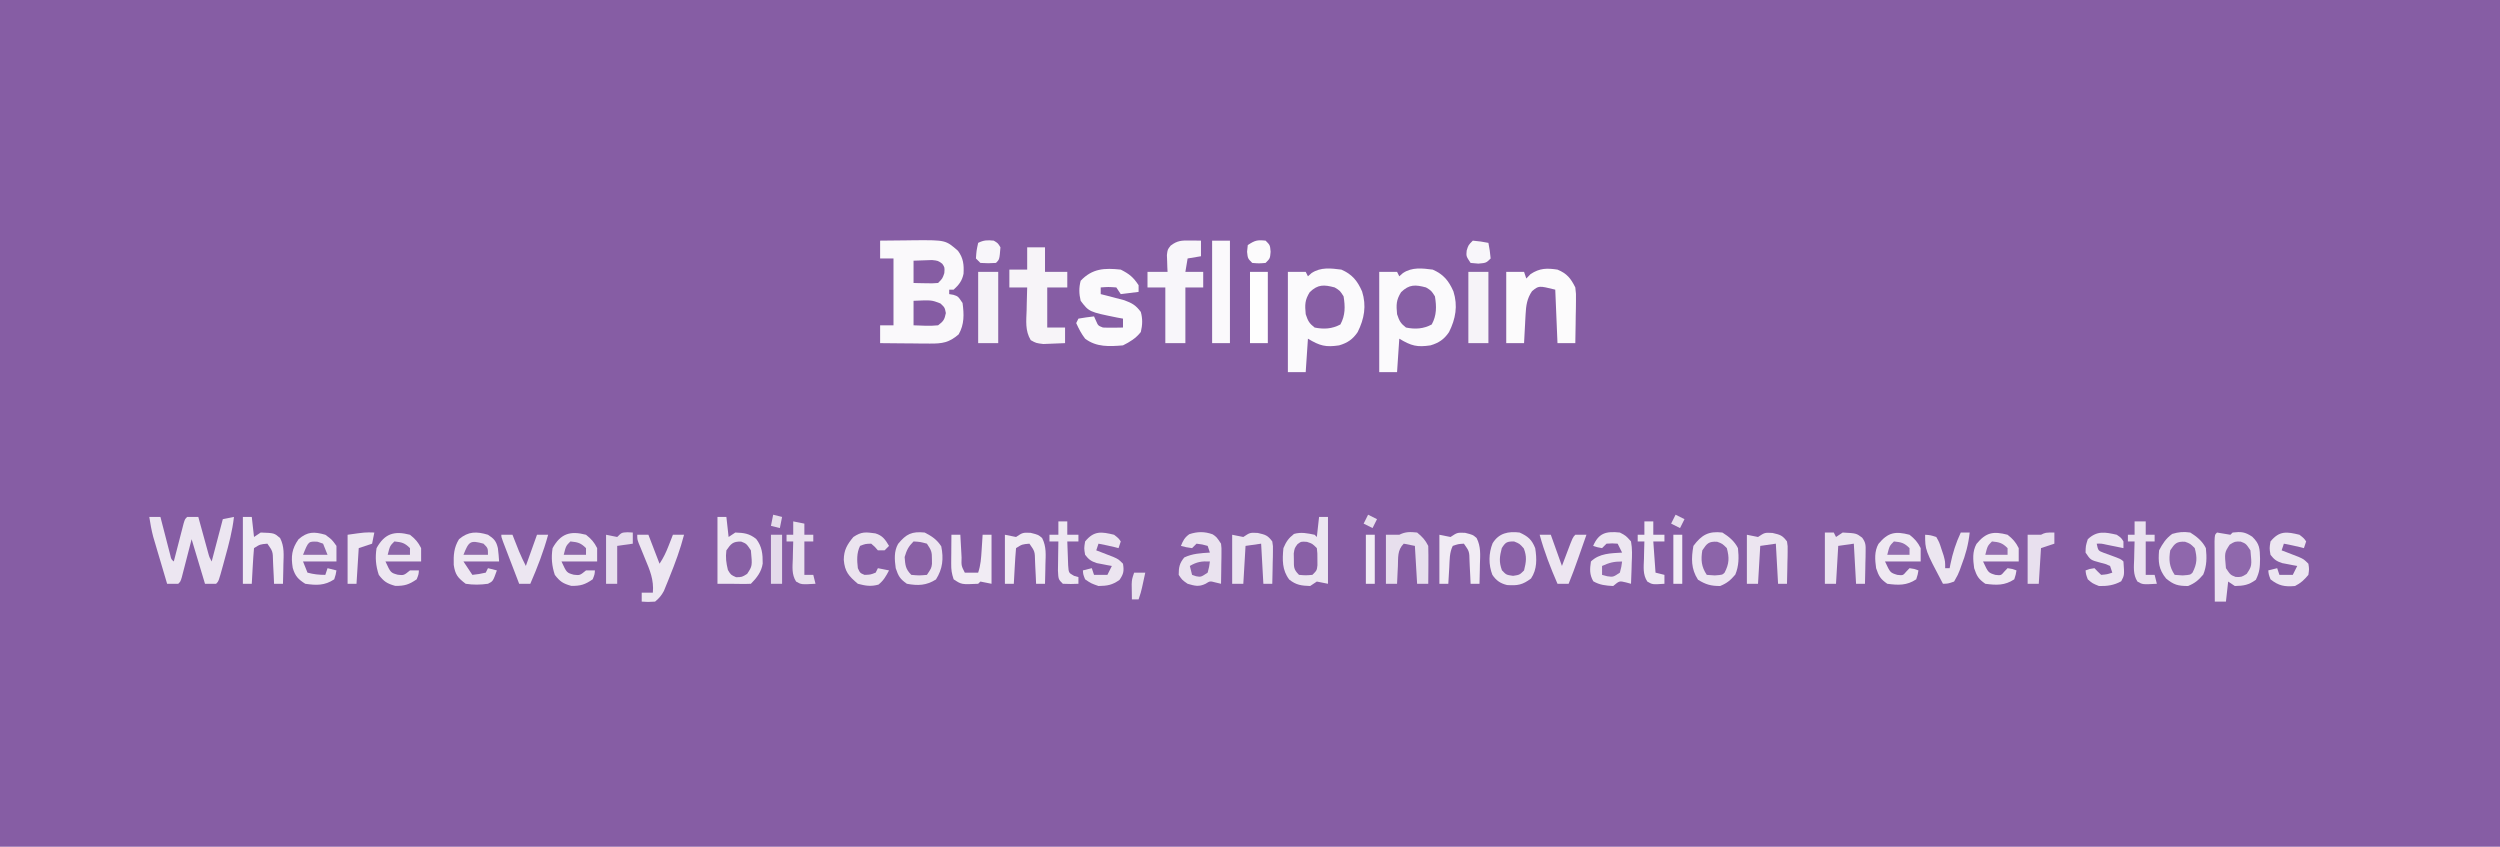
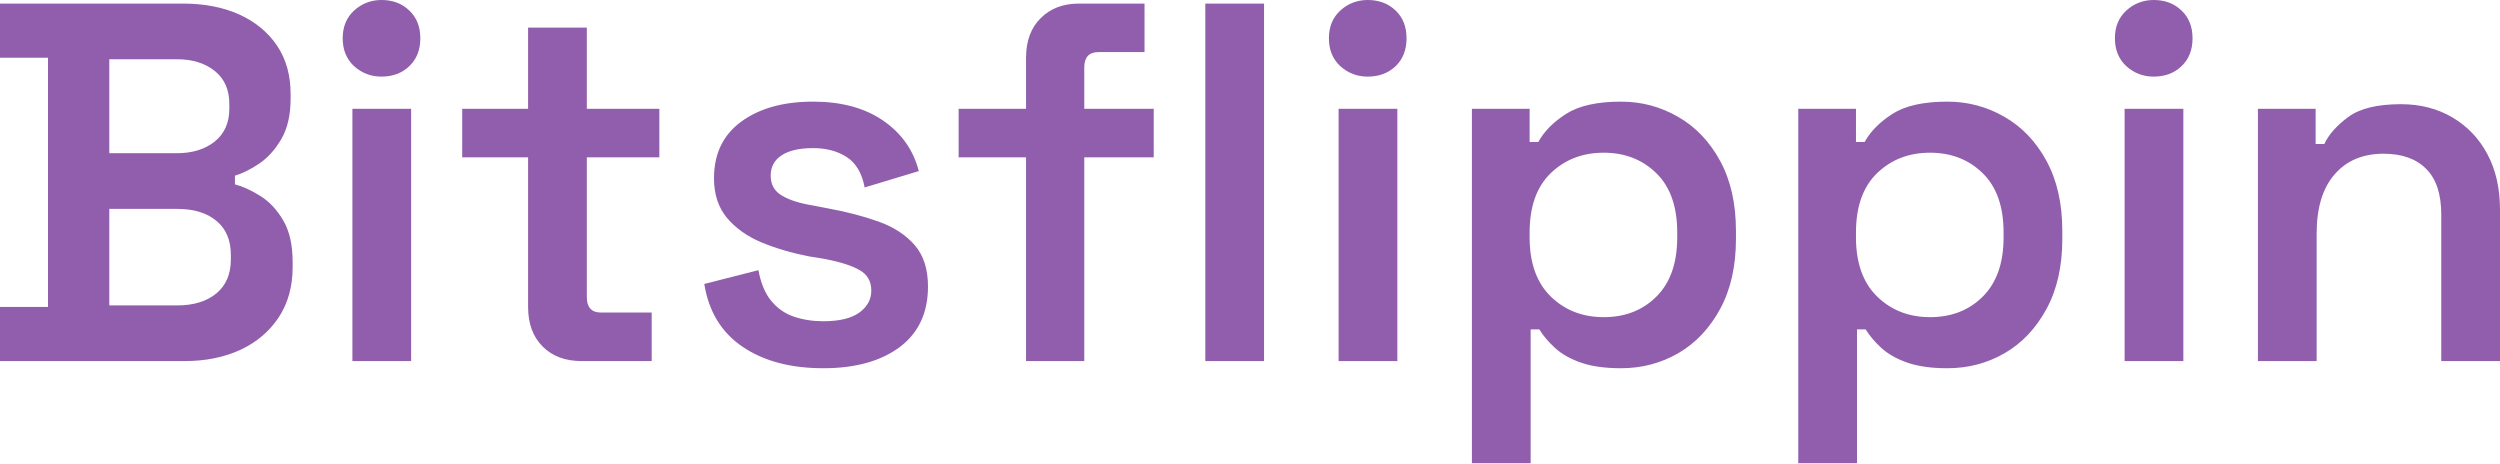
- <svg xmlns="http://www.w3.org/2000/svg" version="1.1" width="1122" height="380">
-   <path d="M0 0 C370.26 0 740.52 0 1122 0 C1122 125.4 1122 250.8 1122 380 C751.74 380 381.48 380 0 380 C0 254.6 0 129.2 0 0 Z " fill="#865DA4" transform="translate(0,0)" />
-   <path d="M0 0 C4.021 -0.058 8.041 -0.094 12.062 -0.125 C13.763 -0.15 13.763 -0.15 15.498 -0.176 C29.413 -0.257 29.413 -0.257 34.938 4.562 C37.376 7.857 37.658 10.848 37.434 14.875 C36.785 18.053 35.364 19.844 33 22 C32.34 22 31.68 22 31 22 C31 22.66 31 23.32 31 24 C31.619 24.103 32.237 24.206 32.875 24.312 C35 25 35 25 37 28 C37.677 33.087 37.825 37.557 35.25 42.062 C30.946 45.769 27.949 46.245 22.266 46.195 C20.97 46.189 19.675 46.182 18.34 46.176 C16.977 46.159 15.613 46.142 14.25 46.125 C12.871 46.115 11.492 46.106 10.113 46.098 C6.742 46.074 3.371 46.041 0 46 C0 43.36 0 40.72 0 38 C1.98 38 3.96 38 6 38 C6 28.1 6 18.2 6 8 C4.02 8 2.04 8 0 8 C0 5.36 0 2.72 0 0 Z " fill="#FAF9FB" transform="translate(395,108)" />
-   <path d="M0 0 C4.882 2.13 7.207 5.037 9.305 9.797 C11.339 16.242 10.309 22.07 7.32 28.047 C5.122 31.299 2.751 32.899 -1 34 C-7.038 34.891 -9.59 34.246 -15 31 C-15.33 35.95 -15.66 40.9 -16 46 C-18.64 46 -21.28 46 -24 46 C-24 31.15 -24 16.3 -24 1 C-21.36 1 -18.72 1 -16 1 C-15.67 1.66 -15.34 2.32 -15 3 C-14.176 2.271 -14.176 2.271 -13.336 1.527 C-9.215 -1.167 -4.748 -0.6 0 0 Z " fill="#FBFAFC" transform="translate(643,121)" />
-   <path d="M0 0 C4.882 2.13 7.207 5.037 9.305 9.797 C11.339 16.242 10.309 22.07 7.32 28.047 C5.122 31.299 2.751 32.899 -1 34 C-7.038 34.891 -9.59 34.246 -15 31 C-15.33 35.95 -15.66 40.9 -16 46 C-18.64 46 -21.28 46 -24 46 C-24 31.15 -24 16.3 -24 1 C-21.36 1 -18.72 1 -16 1 C-15.67 1.66 -15.34 2.32 -15 3 C-14.176 2.271 -14.176 2.271 -13.336 1.527 C-9.215 -1.167 -4.748 -0.6 0 0 Z " fill="#FBFAFC" transform="translate(602,121)" />
-   <path d="M0 0 C3.911 1.99 5.577 3.365 8 7 C8 7.99 8 8.98 8 10 C5.36 10.33 2.72 10.66 0 11 C-0.66 10.01 -1.32 9.02 -2 8 C-5.584 7.75 -5.584 7.75 -9 8 C-9 8.99 -9 9.98 -9 11 C-8.036 11.242 -7.072 11.485 -6.078 11.734 C-4.815 12.07 -3.552 12.405 -2.25 12.75 C-0.997 13.075 0.256 13.4 1.547 13.734 C5.101 15.037 6.761 15.984 9 19 C9.854 22.1 9.756 24.879 9 28 C6.847 30.79 4.146 32.427 1 34 C-5.13 34.521 -10.909 34.849 -16 31 C-17.741 28.707 -18.79 26.662 -20 24 C-19.67 23.34 -19.34 22.68 -19 22 C-16.678 21.593 -14.343 21.256 -12 21 C-11.711 21.639 -11.422 22.279 -11.125 22.938 C-10.172 25.152 -10.172 25.152 -8 26 C-6.46 26.07 -4.917 26.085 -3.375 26.062 C-2.558 26.053 -1.74 26.044 -0.898 26.035 C-0.272 26.024 0.355 26.012 1 26 C1 24.68 1 23.36 1 22 C-0.303 21.762 -0.303 21.762 -1.633 21.52 C-14.217 18.972 -14.217 18.972 -18 14 C-18.761 10.827 -18.811 8.166 -18 5 C-12.722 -0.555 -7.333 -0.765 0 0 Z " fill="#FBFAFC" transform="translate(503,121)" />
-   <path d="M0 0 C4.272 1.765 5.952 3.922 8 8 C8.341 10.863 8.341 10.863 8.293 13.957 C8.283 15.069 8.274 16.181 8.264 17.326 C8.239 18.477 8.213 19.627 8.188 20.812 C8.167 22.567 8.167 22.567 8.146 24.357 C8.111 27.239 8.062 30.119 8 33 C5.36 33 2.72 33 0 33 C-0.495 21.12 -0.495 21.12 -1 9 C-8.386 7.174 -8.386 7.174 -11.438 9.688 C-13.7 13.037 -14.105 16.128 -14.316 20.109 C-14.358 20.863 -14.4 21.618 -14.443 22.395 C-14.502 23.56 -14.502 23.56 -14.562 24.75 C-14.606 25.543 -14.649 26.336 -14.693 27.152 C-14.799 29.101 -14.9 31.051 -15 33 C-17.64 33 -20.28 33 -23 33 C-23 22.44 -23 11.88 -23 1 C-20.36 1 -17.72 1 -15 1 C-14.67 1.99 -14.34 2.98 -14 4 C-13.361 3.34 -12.721 2.68 -12.062 2 C-7.952 -0.685 -4.784 -0.713 0 0 Z " fill="#FCFBFC" transform="translate(699,121)" />
-   <path d="M0 0 C0.91 0.009 1.82 0.018 2.758 0.027 C3.806 0.045 3.806 0.045 4.875 0.062 C4.875 2.373 4.875 4.683 4.875 7.062 C2.895 7.393 0.915 7.723 -1.125 8.062 C-1.455 10.043 -1.785 12.023 -2.125 14.062 C0.515 14.062 3.155 14.062 5.875 14.062 C5.875 16.372 5.875 18.683 5.875 21.062 C3.235 21.062 0.595 21.062 -2.125 21.062 C-2.125 29.312 -2.125 37.562 -2.125 46.062 C-5.095 46.062 -8.065 46.062 -11.125 46.062 C-11.125 37.812 -11.125 29.562 -11.125 21.062 C-13.765 21.062 -16.405 21.062 -19.125 21.062 C-19.125 18.753 -19.125 16.442 -19.125 14.062 C-16.155 14.062 -13.185 14.062 -10.125 14.062 C-10.177 13.032 -10.177 13.032 -10.23 11.98 C-10.271 10.629 -10.271 10.629 -10.312 9.25 C-10.347 8.357 -10.382 7.463 -10.418 6.543 C-10.125 4.062 -10.125 4.062 -8.738 2.301 C-5.727 -0.011 -3.737 -0.048 0 0 Z " fill="#F8F6FA" transform="translate(534.125,107.9375)" />
-   <path d="M0 0 C2.64 0 5.28 0 8 0 C8 3.63 8 7.26 8 11 C11.3 11 14.6 11 18 11 C18 13.31 18 15.62 18 18 C15.03 18 12.06 18 9 18 C9 23.94 9 29.88 9 36 C11.64 36 14.28 36 17 36 C17 38.31 17 40.62 17 43 C14.918 43.108 12.834 43.186 10.75 43.25 C9.59 43.296 8.43 43.343 7.234 43.391 C4 43 4 43 1.594 41.656 C-0.965 37.391 -0.418 33.115 -0.25 28.25 C-0.232 27.266 -0.214 26.283 -0.195 25.27 C-0.148 22.845 -0.083 20.423 0 18 C-2.64 18 -5.28 18 -8 18 C-8 15.36 -8 12.72 -8 10 C-5.36 10 -2.72 10 0 10 C0 6.7 0 3.4 0 0 Z " fill="#F7F4F8" transform="translate(461,111)" />
-   <path d="M0 0 C1.65 0 3.3 0 5 0 C5.146 0.57 5.292 1.141 5.443 1.728 C6.104 4.299 6.771 6.868 7.438 9.438 C7.668 10.335 7.898 11.233 8.135 12.158 C8.357 13.012 8.579 13.866 8.809 14.746 C9.013 15.537 9.217 16.328 9.427 17.142 C9.84 18.996 9.84 18.996 11 20 C11.146 19.43 11.292 18.859 11.443 18.272 C12.104 15.701 12.771 13.132 13.438 10.562 C13.668 9.665 13.898 8.767 14.135 7.842 C14.357 6.988 14.579 6.134 14.809 5.254 C15.013 4.463 15.217 3.672 15.427 2.858 C16 1 16 1 17 0 C18.666 -0.041 20.334 -0.043 22 0 C22.219 0.802 22.219 0.802 22.443 1.621 C23.106 4.039 23.772 6.457 24.438 8.875 C24.668 9.717 24.898 10.559 25.135 11.426 C25.357 12.231 25.579 13.037 25.809 13.867 C26.013 14.611 26.217 15.354 26.427 16.121 C26.962 18.064 26.962 18.064 28 20 C29.65 13.73 31.3 7.46 33 1 C34.65 0.67 36.3 0.34 38 0 C37.293 6.307 35.693 12.267 34 18.375 C33.727 19.384 33.453 20.394 33.172 21.434 C31.13 28.87 31.13 28.87 30 30 C28.35 30 26.7 30 25 30 C23.02 23.4 21.04 16.8 19 10 C17.396 16.207 17.396 16.207 15.799 22.416 C15.599 23.185 15.398 23.954 15.191 24.746 C14.987 25.537 14.783 26.328 14.573 27.142 C14 29 14 29 13 30 C11.334 30.041 9.666 30.043 8 30 C6.848 26.127 5.705 22.251 4.562 18.375 C4.237 17.281 3.912 16.186 3.576 15.059 C3.264 13.995 2.951 12.932 2.629 11.836 C2.341 10.862 2.053 9.888 1.756 8.884 C0.983 5.937 0.455 3.012 0 0 Z " fill="#ECE6F1" transform="translate(67,232)" />
-   <path d="M0 0 C2 0.333 4 0.667 6 1 C6.33 0.67 6.66 0.34 7 0 C10.853 -0.438 12.541 -0.306 15.812 1.875 C19.182 5.148 19.205 7.211 19.312 11.812 C19.266 15.655 19.147 17.701 17.438 21.188 C14.248 23.559 11.947 23.928 8 24 C7.01 23.34 6.02 22.68 5 22 C4.67 24.97 4.34 27.94 4 31 C2.35 31 0.7 31 -1 31 C-1.025 26.746 -1.043 22.492 -1.055 18.238 C-1.06 16.789 -1.067 15.341 -1.075 13.893 C-1.088 11.815 -1.093 9.738 -1.098 7.66 C-1.103 6.409 -1.108 5.157 -1.114 3.867 C-1 1 -1 1 0 0 Z " fill="#EBE4F0" transform="translate(995,239)" />
-   <path d="M0 0 C1.32 0 2.64 0 4 0 C4 9.9 4 19.8 4 30 C2.35 29.67 0.7 29.34 -1 29 C-1.99 29.66 -2.98 30.32 -4 31 C-7.938 30.857 -10.251 30.591 -13.375 28.125 C-16.646 23.847 -16.508 19.165 -16 14 C-14.751 11.065 -13.734 9.577 -11.25 7.625 C-7.971 6.714 -5.292 7.317 -2 8 C-1.67 8.33 -1.34 8.66 -1 9 C-0.67 6.03 -0.34 3.06 0 0 Z " fill="#ECE6F1" transform="translate(592,232)" />
-   <path d="M0 0 C1.32 0 2.64 0 4 0 C4.33 2.97 4.66 5.94 5 9 C5.99 8.34 6.98 7.68 8 7 C11.938 7.143 14.251 7.409 17.375 9.875 C20.038 13.357 20.329 16.607 20.297 20.93 C19.767 24.623 17.593 27.407 15 30 C13.522 30.072 12.042 30.084 10.562 30.062 C9.358 30.049 9.358 30.049 8.129 30.035 C7.075 30.018 7.075 30.018 6 30 C5.34 30 4.68 30 4 30 C2.68 30 1.36 30 0 30 C0 20.1 0 10.2 0 0 Z " fill="#EEE9F2" transform="translate(322,232)" />
-   <path d="M0 0 C2.925 1.825 5.434 3.869 7 7 C7.433 11.237 7.449 14.914 5.812 18.875 C3.652 21.408 2.097 22.733 -1 24 C-5.469 24 -7.409 23.488 -10.875 20.625 C-14.213 16.501 -14.441 13.201 -14 8 C-12.356 4.889 -10.97 2.711 -8.125 0.625 C-5.145 -0.252 -3.102 -0.434 0 0 Z " fill="#EBE5F0" transform="translate(983,239)" />
-   <path d="M0 0 C2.929 1.813 5.436 3.873 7 7 C7.433 11.237 7.449 14.914 5.812 18.875 C3.652 21.408 2.097 22.733 -1 24 C-5.135 24 -7.419 23.358 -10.938 21.188 C-14.083 16.327 -13.996 11.626 -13 6 C-9.287 1.017 -6.177 -0.713 0 0 Z " fill="#ECE5F1" transform="translate(773,239)" />
-   <path d="M0 0 C3.279 1.703 5.401 3.088 7.438 6.188 C8.545 11.723 8.099 16.262 5.062 21.062 C0.737 23.799 -3.009 23.927 -8 23 C-11.098 20.809 -11.804 19.589 -13 16 C-13.507 12.194 -13.861 8.552 -11.953 5.113 C-8.228 0.589 -5.786 -0.556 0 0 Z " fill="#ECE5F0" transform="translate(415,239)" />
-   <path d="M0 0 C3.805 1.729 5.45 3.162 7 7 C7.747 11.763 7.898 16.509 5.125 20.625 C1.332 23.508 -0.937 23.892 -5.617 23.57 C-8.622 22.851 -10.489 21.568 -12.23 18.984 C-13.988 14.453 -13.928 9.298 -12.113 4.805 C-9.296 0.237 -5.049 -0.631 0 0 Z " fill="#EDE7F1" transform="translate(682,239)" />
-   <path d="M0 0 C2.64 0 5.28 0 8 0 C8 15.18 8 30.36 8 46 C5.36 46 2.72 46 0 46 C0 30.82 0 15.64 0 0 Z " fill="#FBF9FC" transform="translate(544,108)" />
-   <path d="M0 0 C1.75 1.188 1.75 1.188 3.75 4.188 C3.977 6.18 3.977 6.18 3.945 8.418 C3.939 9.22 3.932 10.023 3.926 10.85 C3.909 11.683 3.892 12.516 3.875 13.375 C3.866 14.22 3.857 15.065 3.848 15.936 C3.824 18.02 3.788 20.104 3.75 22.188 C2.965 22.002 2.18 21.816 1.371 21.625 C-1.215 20.925 -1.215 20.925 -3.188 22.188 C-6.219 23.658 -8.066 23.116 -11.25 22.188 C-13.688 20.5 -13.688 20.5 -15.25 18.188 C-15.25 14.819 -14.91 12.985 -12.75 10.375 C-9.047 8.616 -5.306 8.439 -1.25 8.188 C-1.58 7.197 -1.91 6.207 -2.25 5.188 C-4.647 4.508 -4.647 4.508 -7.25 4.188 C-7.91 4.848 -8.57 5.508 -9.25 6.188 C-11.875 5.812 -11.875 5.812 -14.25 5.188 C-13.303 2.819 -12.597 1.435 -10.5 -0.062 C-6.831 -1.286 -3.644 -1.316 0 0 Z " fill="#EAE3EF" transform="translate(544.25,239.8125)" />
-   <path d="M0 0 C2.707 1.414 2.707 1.414 5 4 C5.617 7.269 5.472 10.438 5.312 13.75 C5.29 14.638 5.267 15.526 5.244 16.441 C5.185 18.629 5.103 20.814 5 23 C4.237 22.794 3.474 22.587 2.688 22.375 C-0.219 21.666 -0.219 21.666 -3 24 C-6.362 23.82 -8.999 23.581 -11.938 21.875 C-13.687 18.788 -13.493 16.453 -13 13 C-9.167 9.291 -4.086 9.321 1 9 C0.34 7.68 -0.32 6.36 -1 5 C-3.416 4.833 -3.416 4.833 -6 5 C-6.66 5.66 -7.32 6.32 -8 7 C-10.125 6.625 -10.125 6.625 -12 6 C-9.465 0.151 -6.158 -0.637 0 0 Z " fill="#EDE7F1" transform="translate(727,239)" />
-   <path d="M0 0 C2.383 1.894 3.65 3.3 5 6 C5 7.98 5 9.96 5 12 C-0.28 12 -5.56 12 -11 12 C-8.681 17.04 -8.681 17.04 -5.5 17.938 C-2.746 18.246 -2.746 18.246 0 16 C1.32 16 2.64 16 4 16 C3.875 17.812 3.875 17.812 3 20 C-0.415 22.358 -2.459 23.009 -6.625 22.938 C-10.306 21.915 -11.704 21.002 -14 18 C-15.356 13.931 -15.666 10.25 -15 6 C-11.363 -0.554 -7.066 -1.847 0 0 Z " fill="#EDE7F1" transform="translate(263,240)" />
-   <path d="M0 0 C2.383 1.894 3.65 3.3 5 6 C5 7.98 5 9.96 5 12 C-0.28 12 -5.56 12 -11 12 C-8.681 17.04 -8.681 17.04 -5.5 17.938 C-2.746 18.246 -2.746 18.246 0 16 C1.32 16 2.64 16 4 16 C3.875 17.812 3.875 17.812 3 20 C-0.415 22.358 -2.459 23.009 -6.625 22.938 C-10.306 21.915 -11.704 21.002 -14 18 C-15.356 13.931 -15.666 10.25 -15 6 C-11.363 -0.554 -7.066 -1.847 0 0 Z " fill="#EDE7F1" transform="translate(184,240)" />
-   <path d="M0 0 C2.383 1.894 3.65 3.3 5 6 C5 7.98 5 9.96 5 12 C-0.28 12 -5.56 12 -11 12 C-8.671 17.024 -8.671 17.024 -5.5 18 C-2.94 18.289 -2.94 18.289 -1.438 16.5 C-0.963 16.005 -0.489 15.51 0 15 C2.188 15.312 2.188 15.312 4 16 C3.688 17.875 3.688 17.875 3 20 C-1.226 22.817 -5.036 22.675 -10 22 C-13.098 19.809 -13.804 18.589 -15 15 C-15.507 11.194 -15.861 7.552 -13.953 4.113 C-9.678 -1.079 -6.395 -1.672 0 0 Z " fill="#EFE9F2" transform="translate(901,240)" />
-   <path d="M0 0 C2.383 1.894 3.65 3.3 5 6 C5 7.98 5 9.96 5 12 C-0.28 12 -5.56 12 -11 12 C-8.671 17.024 -8.671 17.024 -5.5 18 C-2.94 18.289 -2.94 18.289 -1.438 16.5 C-0.963 16.005 -0.489 15.51 0 15 C2.188 15.312 2.188 15.312 4 16 C3.688 17.875 3.688 17.875 3 20 C-1.226 22.817 -5.036 22.675 -10 22 C-13.098 19.809 -13.804 18.589 -15 15 C-15.507 11.194 -15.861 7.552 -13.953 4.113 C-9.678 -1.079 -6.395 -1.672 0 0 Z " fill="#EFE9F2" transform="translate(857,240)" />
-   <path d="M0 0 C2.701 1.732 3.754 2.899 4.457 6.043 C4.719 8.02 4.867 10.011 5 12 C-0.28 12 -5.56 12 -11 12 C-9.02 14.97 -9.02 14.97 -7 18 C-4.029 17.658 -4.029 17.658 -1 17 C-0.67 16.34 -0.34 15.68 0 15 C1.32 15.33 2.64 15.66 4 16 C2.25 20.875 2.25 20.875 0 22 C-3.408 22.477 -6.597 22.54 -10 22 C-13.571 19.286 -14.722 17.904 -15.363 13.516 C-15.487 9.128 -15.329 5.81 -13 2 C-8.808 -1.575 -5.071 -1.528 0 0 Z " fill="#EEE8F2" transform="translate(219,240)" />
-   <path d="M0 0 C2.938 2.125 2.938 2.125 5 5 C5 7.31 5 9.62 5 12 C0.05 12 -4.9 12 -10 12 C-9.34 13.65 -8.68 15.3 -8 17 C-5.228 17.751 -2.858 18 0 18 C0.33 17.01 0.66 16.02 1 15 C2.32 15.33 3.64 15.66 5 16 C4.688 17.875 4.688 17.875 4 20 C-0.255 22.836 -4.008 22.748 -9 22 C-12.208 19.97 -13.552 18.534 -14.621 14.875 C-15.454 9.791 -15.079 6.311 -12 2 C-7.971 -1.469 -5.033 -1.438 0 0 Z " fill="#EEE8F2" transform="translate(146,240)" />
-   <path d="M0 0 C2.97 0 5.94 0 9 0 C9 10.56 9 21.12 9 32 C6.03 32 3.06 32 0 32 C0 21.44 0 10.88 0 0 Z " fill="#F6F3F8" transform="translate(659,122)" />
-   <path d="M0 0 C2.97 0 5.94 0 9 0 C9 10.56 9 21.12 9 32 C6.03 32 3.06 32 0 32 C0 21.44 0 10.88 0 0 Z " fill="#F6F3F8" transform="translate(439,122)" />
-   <path d="M0 0 C2.375 1.438 2.375 1.438 4 4 C4.746 8.574 4.813 12.514 2.562 16.625 C-1.159 18.622 -4.864 18.845 -9 18 C-11.46 16.078 -11.987 15.038 -13 12 C-13.385 7.84 -13.442 5.702 -11.188 2.125 C-7.509 -1.449 -4.769 -1.265 0 0 Z " fill="#875FA5" transform="translate(640,129)" />
-   <path d="M0 0 C2.375 1.438 2.375 1.438 4 4 C4.746 8.574 4.813 12.514 2.562 16.625 C-1.159 18.622 -4.864 18.845 -9 18 C-11.46 16.078 -11.987 15.038 -13 12 C-13.385 7.84 -13.442 5.702 -11.188 2.125 C-7.509 -1.449 -4.769 -1.265 0 0 Z " fill="#875EA4" transform="translate(599,129)" />
-   <path d="M0 0 C2.64 0 5.28 0 8 0 C8 10.56 8 21.12 8 32 C5.36 32 2.72 32 0 32 C0 21.44 0 10.88 0 0 Z " fill="#FEFEFE" transform="translate(561,122)" />
-   <path d="M0 0 C2.303 1.867 3.678 3.356 5 6 C5.072 8.884 5.093 11.742 5.062 14.625 C5.058 15.427 5.053 16.229 5.049 17.055 C5.037 19.036 5.019 21.018 5 23 C3.35 23 1.7 23 0 23 C-0.33 17.39 -0.66 11.78 -1 6 C-2.65 5.67 -4.3 5.34 -6 5 C-8.934 7.934 -8.462 11.183 -8.625 15.125 C-8.664 15.879 -8.702 16.633 -8.742 17.41 C-8.837 19.273 -8.919 21.136 -9 23 C-10.65 23 -12.3 23 -14 23 C-14 15.74 -14 8.48 -14 1 C-12.02 1 -10.04 1 -8 1 C-5.159 -0.42 -3.145 -0.315 0 0 Z " fill="#E7DFED" transform="translate(636,239)" />
-   <path d="M0 0 C1.32 0 2.64 0 4 0 C4.33 2.97 4.66 5.94 5 9 C5.99 8.34 6.98 7.68 8 7 C14.096 7.218 14.096 7.218 16.707 9.477 C18.681 13.33 18.317 16.991 18.188 21.25 C18.167 22.511 18.167 22.511 18.146 23.797 C18.111 25.865 18.057 27.933 18 30 C16.68 30 15.36 30 14 30 C13.927 28.302 13.927 28.302 13.852 26.57 C13.777 25.089 13.701 23.607 13.625 22.125 C13.594 21.379 13.563 20.632 13.531 19.863 C13.444 15.465 13.444 15.465 11 12 C7.693 12.29 7.693 12.29 5 14 C4.763 16.692 4.578 19.365 4.438 22.062 C4.394 22.821 4.351 23.58 4.307 24.361 C4.2 26.241 4.1 28.12 4 30 C2.68 30 1.36 30 0 30 C0 20.1 0 10.2 0 0 Z " fill="#EFEAF3" transform="translate(109,232)" />
-   <path d="M0 0 C1.65 0 3.3 0 5 0 C6.65 4.29 8.3 8.58 10 13 C11.827 10.259 12.937 7.862 14.125 4.812 C14.478 3.911 14.831 3.01 15.195 2.082 C15.461 1.395 15.726 0.708 16 0 C17.65 0 19.3 0 21 0 C19.322 6.506 17.019 12.719 14.5 18.938 C14.203 19.683 13.907 20.429 13.601 21.197 C13.31 21.904 13.019 22.611 12.719 23.34 C12.46 23.973 12.202 24.606 11.936 25.258 C10.854 27.273 9.781 28.564 8 30 C4.812 30.188 4.812 30.188 2 30 C2 28.68 2 27.36 2 26 C3.65 26 5.3 26 7 26 C7.521 20.226 5.678 15.963 3.5 10.75 C2.841 9.142 2.185 7.532 1.531 5.922 C1.238 5.216 0.945 4.511 0.643 3.784 C0 2 0 2 0 0 Z " fill="#EDE7F1" transform="translate(286,240)" />
-   <path d="M0 0 C1.32 0 2.64 0 4 0 C4.33 0.66 4.66 1.32 5 2 C5.99 1.34 6.98 0.68 8 0 C14.101 0.327 14.101 0.327 16.7 2.273 C18.362 4.481 18.348 5.707 18.293 8.449 C18.283 9.297 18.274 10.144 18.264 11.018 C18.239 11.899 18.213 12.78 18.188 13.688 C18.167 15.027 18.167 15.027 18.146 16.393 C18.111 18.596 18.062 20.798 18 23 C16.68 23 15.36 23 14 23 C13.67 17.06 13.34 11.12 13 5 C10.69 5.33 8.38 5.66 6 6 C5.67 11.61 5.34 17.22 5 23 C3.35 23 1.7 23 0 23 C0 15.41 0 7.82 0 0 Z " fill="#EBE4F0" transform="translate(819,239)" />
-   <path d="M0 0 C3.514 0.816 4.422 1.051 6.5 3.812 C6.841 5.897 6.841 5.897 6.793 8.262 C6.783 9.109 6.774 9.957 6.764 10.83 C6.739 11.711 6.713 12.592 6.688 13.5 C6.667 14.839 6.667 14.839 6.646 16.205 C6.611 18.408 6.562 20.61 6.5 22.812 C5.18 22.812 3.86 22.812 2.5 22.812 C2.17 16.872 1.84 10.932 1.5 4.812 C-0.81 5.143 -3.12 5.473 -5.5 5.812 C-5.83 11.422 -6.16 17.032 -6.5 22.812 C-8.15 22.812 -9.8 22.812 -11.5 22.812 C-11.5 15.553 -11.5 8.293 -11.5 0.812 C-9.025 1.308 -9.025 1.308 -6.5 1.812 C-3.5 -0.188 -3.5 -0.188 0 0 Z " fill="#ECE5F0" transform="translate(795.5,239.1875)" />
-   <path d="M0 0 C3.514 0.816 4.422 1.051 6.5 3.812 C6.841 5.897 6.841 5.897 6.793 8.262 C6.783 9.109 6.774 9.957 6.764 10.83 C6.739 11.711 6.713 12.592 6.688 13.5 C6.667 14.839 6.667 14.839 6.646 16.205 C6.611 18.408 6.562 20.61 6.5 22.812 C5.18 22.812 3.86 22.812 2.5 22.812 C2.17 16.872 1.84 10.932 1.5 4.812 C-0.81 5.143 -3.12 5.473 -5.5 5.812 C-5.83 11.422 -6.16 17.032 -6.5 22.812 C-8.15 22.812 -9.8 22.812 -11.5 22.812 C-11.5 15.553 -11.5 8.293 -11.5 0.812 C-9.025 1.308 -9.025 1.308 -6.5 1.812 C-3.5 -0.188 -3.5 -0.188 0 0 Z " fill="#EBE5F0" transform="translate(564.5,239.1875)" />
-   <path d="M0 0 C2 1.375 2 1.375 3 3 C3 3.99 3 4.98 3 6 C0.436 5.487 -2.128 4.973 -4.688 4.438 C-6.935 3.938 -6.935 3.938 -9 4 C-8.338 7.161 -8.338 7.161 -5.75 8.133 C-4.843 8.46 -3.935 8.788 -3 9.125 C1.933 10.933 1.933 10.933 3 12 C3.455 18.146 3.455 18.146 2 20.875 C-1.176 22.661 -4.412 23.119 -8 23 C-10.938 21.812 -10.938 21.812 -13 20 C-13.812 17.812 -13.812 17.812 -14 16 C-12.188 15.312 -12.188 15.312 -10 15 C-9.526 15.495 -9.051 15.99 -8.562 16.5 C-8.047 16.995 -7.531 17.49 -7 18 C-4.345 17.77 -4.345 17.77 -2 17 C-2.33 16.01 -2.66 15.02 -3 14 C-5.035 13.086 -5.035 13.086 -7.438 12.5 C-11.781 11.329 -11.781 11.329 -14 8 C-13.938 5 -13.938 5 -13 2 C-8.824 -1.923 -5.231 -1.181 0 0 Z " fill="#ECE5F1" transform="translate(950,240)" />
-   <path d="M0 0 C2 1.562 2 1.562 3 3 C2.67 3.99 2.34 4.98 2 6 C1.443 5.856 0.886 5.711 0.312 5.562 C-2.114 4.972 -4.549 4.477 -7 4 C-7.33 4.99 -7.66 5.98 -8 7 C-7.301 7.266 -6.603 7.531 -5.883 7.805 C-4.518 8.334 -4.518 8.334 -3.125 8.875 C-1.768 9.397 -1.768 9.397 -0.383 9.93 C2 11 2 11 4 13 C4.375 15.375 4.375 15.375 4 18 C2.13 20.244 0.611 21.694 -2 23 C-6.608 23.41 -9.352 22.918 -13 20 C-13.812 17.812 -13.812 17.812 -14 16 C-12.68 15.67 -11.36 15.34 -10 15 C-9.67 15.99 -9.34 16.98 -9 18 C-7.02 18 -5.04 18 -3 18 C-2.34 16.68 -1.68 15.36 -1 14 C-1.922 13.836 -1.922 13.836 -2.863 13.668 C-3.672 13.509 -4.48 13.351 -5.312 13.188 C-6.513 12.961 -6.513 12.961 -7.738 12.73 C-10.286 11.908 -11.377 11.109 -13 9 C-13.5 6.062 -13.5 6.062 -13 3 C-8.98 -1.899 -5.705 -1.38 0 0 Z " fill="#ECE6F1" transform="translate(1032,240)" />
-   <path d="M0 0 C2 1.562 2 1.562 3 3 C2.67 3.99 2.34 4.98 2 6 C1.443 5.856 0.886 5.711 0.312 5.562 C-2.114 4.972 -4.549 4.477 -7 4 C-7.33 4.99 -7.66 5.98 -8 7 C-7.301 7.266 -6.603 7.531 -5.883 7.805 C-4.518 8.334 -4.518 8.334 -3.125 8.875 C-1.768 9.397 -1.768 9.397 -0.383 9.93 C2 11 2 11 4 13 C4.508 16.216 4.309 17.555 2.438 20.25 C-0.808 22.58 -3.017 22.931 -7 23 C-10.375 21.812 -10.375 21.812 -13 20 C-13.875 17.812 -13.875 17.812 -14 16 C-12.68 15.67 -11.36 15.34 -10 15 C-9.67 15.99 -9.34 16.98 -9 18 C-7.02 18 -5.04 18 -3 18 C-2.34 16.68 -1.68 15.36 -1 14 C-1.922 13.836 -1.922 13.836 -2.863 13.668 C-3.672 13.509 -4.48 13.351 -5.312 13.188 C-6.513 12.961 -6.513 12.961 -7.738 12.73 C-10.286 11.908 -11.377 11.109 -13 9 C-13.5 6.062 -13.5 6.062 -13 3 C-8.98 -1.899 -5.705 -1.38 0 0 Z " fill="#ECE5F0" transform="translate(500,240)" />
-   <path d="M0 0 C3.5 0.875 3.5 0.875 5.207 2.352 C7.181 6.205 6.817 9.866 6.688 14.125 C6.667 15.386 6.667 15.386 6.646 16.672 C6.611 18.74 6.557 20.808 6.5 22.875 C5.18 22.875 3.86 22.875 2.5 22.875 C2.427 21.177 2.427 21.177 2.352 19.445 C2.277 17.964 2.201 16.482 2.125 15 C2.094 14.254 2.063 13.507 2.031 12.738 C1.944 8.34 1.944 8.34 -0.5 4.875 C-3.075 5.04 -3.075 5.04 -5.5 5.875 C-7.021 8.917 -6.874 12.155 -7.062 15.5 C-7.106 16.206 -7.149 16.913 -7.193 17.641 C-7.299 19.385 -7.4 21.13 -7.5 22.875 C-8.82 22.875 -10.14 22.875 -11.5 22.875 C-11.5 15.615 -11.5 8.355 -11.5 0.875 C-9.025 1.37 -9.025 1.37 -6.5 1.875 C-3.5 -0.125 -3.5 -0.125 0 0 Z " fill="#F1ECF4" transform="translate(657.5,239.125)" />
-   <path d="M0 0 C3.5 0.875 3.5 0.875 5.207 2.352 C7.181 6.205 6.817 9.866 6.688 14.125 C6.667 15.386 6.667 15.386 6.646 16.672 C6.611 18.74 6.557 20.808 6.5 22.875 C5.18 22.875 3.86 22.875 2.5 22.875 C2.427 21.177 2.427 21.177 2.352 19.445 C2.277 17.964 2.201 16.482 2.125 15 C2.094 14.254 2.063 13.507 2.031 12.738 C1.944 8.34 1.944 8.34 -0.5 4.875 C-3.807 5.165 -3.807 5.165 -6.5 6.875 C-6.737 9.567 -6.922 12.24 -7.062 14.938 C-7.106 15.696 -7.149 16.455 -7.193 17.236 C-7.3 19.116 -7.4 20.995 -7.5 22.875 C-8.82 22.875 -10.14 22.875 -11.5 22.875 C-11.5 15.615 -11.5 8.355 -11.5 0.875 C-9.025 1.37 -9.025 1.37 -6.5 1.875 C-3.5 -0.125 -3.5 -0.125 0 0 Z " fill="#F0EBF3" transform="translate(462.5,239.125)" />
-   <path d="M0 0 C1.32 0 2.64 0 4 0 C4.061 1.143 4.121 2.287 4.184 3.465 C4.268 4.956 4.353 6.447 4.438 7.938 C4.477 8.692 4.516 9.447 4.557 10.225 C4.44 13.919 4.44 13.919 6 17 C8 17.041 10 17.043 12 17 C13.156 13.533 13.328 10.459 13.562 6.812 C13.646 5.54 13.73 4.268 13.816 2.957 C13.877 1.981 13.938 1.005 14 0 C15.32 0 16.64 0 18 0 C18 7.26 18 14.52 18 22 C16.35 21.67 14.7 21.34 13 21 C12.67 21.33 12.34 21.66 12 22 C4.541 22.361 4.541 22.361 1 20 C0.098 17.293 -0.119 15.762 -0.098 12.988 C-0.094 12.231 -0.091 11.474 -0.088 10.693 C-0.08 9.908 -0.071 9.122 -0.062 8.312 C-0.058 7.515 -0.053 6.718 -0.049 5.896 C-0.037 3.931 -0.019 1.965 0 0 Z " fill="#F1ECF4" transform="translate(427,240)" />
-   <path d="M0 0 C3.227 0.932 4.502 2.807 6.164 5.625 C5.504 6.285 4.844 6.945 4.164 7.625 C3.174 7.625 2.184 7.625 1.164 7.625 C0.71 7.109 0.257 6.594 -0.211 6.062 C-0.747 5.588 -1.283 5.114 -1.836 4.625 C-4.463 4.7 -4.463 4.7 -6.836 5.625 C-8.428 8.81 -8.225 12.159 -7.836 15.625 C-6.831 17.8 -6.831 17.8 -4.836 18.625 C-2.209 18.55 -2.209 18.55 0.164 17.625 C0.494 16.965 0.824 16.305 1.164 15.625 C2.814 15.955 4.464 16.285 6.164 16.625 C4.822 19.175 3.697 21.206 1.414 23 C-2.024 23.955 -4.4 23.529 -7.836 22.625 C-11.924 19.159 -13.702 17.228 -14.148 11.875 C-14.101 7.486 -12.663 5.017 -9.836 1.625 C-6.081 -0.878 -4.32 -0.563 0 0 Z " fill="#EBE4EF" transform="translate(392.8359,239.375)" />
-   <path d="M0 0 C1.32 0 2.64 0 4 0 C3.421 5.311 2.194 9.907 0.25 14.875 C-0.11 15.888 -0.11 15.888 -0.477 16.922 C-1.234 18.867 -1.234 18.867 -3 22 C-5.703 22.945 -5.703 22.945 -8 23 C-16 7.857 -16 7.857 -16 1 C-13.645 1.164 -13.645 1.164 -11 2 C-9.637 4.398 -9.637 4.398 -8.688 7.375 C-8.361 8.352 -8.035 9.329 -7.699 10.336 C-7 13 -7 13 -7 16 C-6.34 16 -5.68 16 -5 16 C-4.89 15.432 -4.781 14.863 -4.668 14.277 C-3.621 9.177 -2.207 4.716 0 0 Z " fill="#ECE6F0" transform="translate(880,239)" />
-   <path d="M0 0 C1.65 0 3.3 0 5 0 C6.65 4.62 8.3 9.24 10 14 C10.804 11.876 11.609 9.751 12.438 7.562 C14.875 1.125 14.875 1.125 16 0 C17.666 -0.041 19.334 -0.043 21 0 C20.043 2.73 19.084 5.459 18.125 8.188 C17.856 8.956 17.586 9.725 17.309 10.518 C15.949 14.38 14.563 18.214 13 22 C11.35 22 9.7 22 8 22 C4.858 14.773 2.07 7.608 0 0 Z " fill="#EDE6F1" transform="translate(691,240)" />
-   <path d="M0 0 C1.65 0 3.3 0 5 0 C5.266 0.675 5.531 1.351 5.805 2.047 C6.158 2.939 6.511 3.831 6.875 4.75 C7.223 5.632 7.571 6.513 7.93 7.422 C8.857 9.657 9.918 11.836 11 14 C12.65 9.38 14.3 4.76 16 0 C17.65 0 19.3 0 21 0 C18.93 7.608 16.142 14.773 13 22 C11.35 22 9.7 22 8 22 C6.664 18.522 5.332 15.042 4 11.562 C3.618 10.569 3.237 9.576 2.844 8.553 C2.483 7.608 2.122 6.664 1.75 5.691 C1.415 4.817 1.08 3.942 0.734 3.041 C0 1 0 1 0 0 Z " fill="#ECE6F1" transform="translate(225,240)" />
-   <path d="M0 0 C1.65 0 3.3 0 5 0 C5 1.98 5 3.96 5 6 C6.32 6 7.64 6 9 6 C9 6.99 9 7.98 9 9 C7.68 9 6.36 9 5 9 C5 13.95 5 18.9 5 24 C6.32 24 7.64 24 9 24 C9.33 25.32 9.66 26.64 10 28 C3.621 28.361 3.621 28.361 1.281 27 C-0.755 23.821 -0.312 20.456 -0.188 16.812 C-0.167 15.688 -0.167 15.688 -0.146 14.541 C-0.111 12.694 -0.057 10.847 0 9 C-0.99 9 -1.98 9 -3 9 C-3 8.01 -3 7.02 -3 6 C-2.01 6 -1.02 6 0 6 C0 4.02 0 2.04 0 0 Z " fill="#EAE2EF" transform="translate(958,234)" />
-   <path d="M0 0 C1.65 0.33 3.3 0.66 5 1 C5 2.65 5 4.3 5 6 C6.32 6 7.64 6 9 6 C9 6.99 9 7.98 9 9 C7.68 9 6.36 9 5 9 C5 13.95 5 18.9 5 24 C6.32 24 7.64 24 9 24 C9.33 25.32 9.66 26.64 10 28 C3.621 28.361 3.621 28.361 1.281 27 C-0.755 23.821 -0.312 20.456 -0.188 16.812 C-0.167 15.688 -0.167 15.688 -0.146 14.541 C-0.111 12.694 -0.057 10.847 0 9 C-0.99 9 -1.98 9 -3 9 C-3 8.01 -3 7.02 -3 6 C-2.01 6 -1.02 6 0 6 C0 4.02 0 2.04 0 0 Z " fill="#E9E1EE" transform="translate(356,234)" />
-   <path d="M0 0 C1.32 0 2.64 0 4 0 C4 1.98 4 3.96 4 6 C5.65 6 7.3 6 9 6 C9 6.99 9 7.98 9 9 C7.35 9 5.7 9 4 9 C4.06 11.292 4.149 13.584 4.25 15.875 C4.296 17.151 4.343 18.427 4.391 19.742 C4.626 23.092 4.626 23.092 7.047 24.445 C7.691 24.628 8.336 24.811 9 25 C9 25.99 9 26.98 9 28 C5.625 28.125 5.625 28.125 2 28 C0 26 0 26 -0.195 22.086 C-0.182 20.516 -0.158 18.945 -0.125 17.375 C-0.116 16.573 -0.107 15.771 -0.098 14.945 C-0.074 12.963 -0.038 10.982 0 9 C-1.32 9 -2.64 9 -4 9 C-4 8.01 -4 7.02 -4 6 C-2.68 6 -1.36 6 0 6 C0 4.02 0 2.04 0 0 Z " fill="#EEE8F2" transform="translate(475,234)" />
-   <path d="M0 0 C1.32 0 2.64 0 4 0 C4 1.98 4 3.96 4 6 C5.65 6 7.3 6 9 6 C9 6.99 9 7.98 9 9 C7.35 9 5.7 9 4 9 C4.33 13.62 4.66 18.24 5 23 C6.32 23.33 7.64 23.66 9 24 C9 25.32 9 26.64 9 28 C3.607 28.36 3.607 28.36 1.312 27 C-0.768 23.83 -0.312 20.467 -0.188 16.812 C-0.167 15.688 -0.167 15.688 -0.146 14.541 C-0.111 12.694 -0.057 10.847 0 9 C-0.99 9 -1.98 9 -3 9 C-3 8.01 -3 7.02 -3 6 C-2.01 6 -1.02 6 0 6 C0 4.02 0 2.04 0 0 Z " fill="#EFEAF3" transform="translate(738,234)" />
-   <path d="M0 0 C2.375 0.875 2.375 0.875 4.375 2.875 C5.541 7.247 5.448 9.843 3.375 13.875 C2.375 14.875 2.375 14.875 -1.062 15.125 C-2.238 15.043 -3.414 14.96 -4.625 14.875 C-7.079 11.193 -7.321 8.152 -6.625 3.875 C-4.581 0.772 -3.761 -0.179 0 0 Z " fill="#8F67AC" transform="translate(980.625,243.125)" />
-   <path d="M0 0 C2.375 0.875 2.375 0.875 4.375 2.875 C5.541 7.247 5.448 9.843 3.375 13.875 C2.375 14.875 2.375 14.875 -1.062 15.125 C-2.238 15.043 -3.414 14.96 -4.625 14.875 C-7.079 11.193 -7.321 8.152 -6.625 3.875 C-4.581 0.772 -3.761 -0.179 0 0 Z " fill="#8C64A9" transform="translate(770.625,243.125)" />
-   <path d="M0 0 C3 0.188 3 0.188 6 1 C7.998 3.997 8.276 4.633 8.25 8 C8.255 8.681 8.26 9.361 8.266 10.062 C8 12 8 12 6 15 C2.5 15.312 2.5 15.312 -1 15 C-3.633 12.367 -3.712 10.674 -4 7 C-3.074 3.866 -2.315 2.315 0 0 Z " fill="#8960A5" transform="translate(410,243)" />
-   <path d="M0 0 C0 1.65 0 3.3 0 5 C-1.98 5.66 -3.96 6.32 -6 7 C-6.33 12.28 -6.66 17.56 -7 23 C-8.65 23 -10.3 23 -12 23 C-12 15.74 -12 8.48 -12 1 C-10.02 1 -8.04 1 -6 1 C-4 0 -4 0 0 0 Z " fill="#E8E0EE" transform="translate(922,239)" />
-   <path d="M0 0 C2.375 0.938 2.375 0.938 4.375 3.938 C5.041 10.927 5.041 10.927 2.688 14.5 C0.375 15.938 0.375 15.938 -2.25 15.875 C-4.625 14.938 -4.625 14.938 -6.625 11.938 C-7.291 4.948 -7.291 4.948 -4.938 1.375 C-2.625 -0.062 -2.625 -0.062 0 0 Z " fill="#8F68AC" transform="translate(1005.625,243.0625)" />
-   <path d="M0 0 C0.784 0.041 1.567 0.083 2.375 0.125 C2.375 1.775 2.375 3.425 2.375 5.125 C0.065 5.455 -2.245 5.785 -4.625 6.125 C-4.625 11.735 -4.625 17.345 -4.625 23.125 C-6.275 23.125 -7.925 23.125 -9.625 23.125 C-9.625 15.865 -9.625 8.605 -9.625 1.125 C-7.15 1.62 -7.15 1.62 -4.625 2.125 C-2.625 0.125 -2.625 0.125 0 0 Z " fill="#E7DFED" transform="translate(281.625,238.875)" />
-   <path d="M0 0 C2.375 0.938 2.375 0.938 4.375 3.938 C5.041 10.927 5.041 10.927 2.688 14.5 C0.375 15.938 0.375 15.938 -2.25 16 C-4.625 14.938 -4.625 14.938 -5.938 12.75 C-6.712 9.58 -7.04 7.186 -6.625 3.938 C-4.56 0.955 -3.688 -0.088 0 0 Z " fill="#8860A5" transform="translate(332.625,243.0625)" />
-   <path d="M0 0 C2.5 1 2.5 1 4.375 3.125 C5.828 6.839 5.441 9.164 4.5 13 C2.5 15 2.5 15 -0.438 15.438 C-3.5 15 -3.5 15 -5.438 12.938 C-6.803 9.163 -6.501 6.861 -5.5 3 C-3.817 0.307 -3.184 0 0 0 Z " fill="#8A61A7" transform="translate(679.5,243)" />
-   <path d="M0 0 C8.068 -0.361 8.068 -0.361 12.062 1.188 C14 3 14 3 14.5 5.5 C13.91 8.452 13.394 9.221 11 11 C7.296 11.402 3.737 11.132 0 11 C0 7.37 0 3.74 0 0 Z " fill="#855CA3" transform="translate(410,135)" />
-   <path d="M0 0 C2.438 0.812 2.438 0.812 4.438 2.812 C4.703 5.125 4.703 5.125 4.688 7.812 C4.693 8.699 4.698 9.586 4.703 10.5 C4.438 12.812 4.438 12.812 2.438 14.812 C-0.562 15.062 -0.562 15.062 -3.562 14.812 C-6.073 12.302 -5.86 11.344 -5.875 7.875 C-5.892 7 -5.909 6.124 -5.926 5.223 C-5.562 2.812 -5.562 2.812 -4.203 0.984 C-2.562 -0.188 -2.562 -0.188 0 0 Z " fill="#8960A6" transform="translate(586.5625,243.1875)" />
-   <path d="M0 0 C1.77 -0.081 3.541 -0.139 5.312 -0.188 C6.299 -0.222 7.285 -0.257 8.301 -0.293 C11 0 11 0 12.867 1.352 C14 3 14 3 13.812 5.562 C13 8 13 8 11 10 C8.398 10.195 8.398 10.195 5.375 10.125 C3.871 10.098 3.871 10.098 2.336 10.07 C1.565 10.047 0.794 10.024 0 10 C0 6.7 0 3.4 0 0 Z " fill="#865DA3" transform="translate(410,117)" />
-   <path d="M0 0 C-0.33 1.65 -0.66 3.3 -1 5 C-2.98 5.66 -4.96 6.32 -7 7 C-7.33 12.28 -7.66 17.56 -8 23 C-9.32 23 -10.64 23 -12 23 C-12 15.74 -12 8.48 -12 1 C-4.125 -0.125 -4.125 -0.125 0 0 Z " fill="#EDE8F1" transform="translate(168,239)" />
-   <path d="M0 0 C1.65 0 3.3 0 5 0 C5 7.26 5 14.52 5 22 C3.35 22 1.7 22 0 22 C0 14.74 0 7.48 0 0 Z " fill="#E4DBEB" transform="translate(346,240)" />
-   <path d="M0 0 C3.625 0.375 3.625 0.375 7 1 C7.625 4.375 7.625 4.375 8 8 C6 10 6 10 2.5 10.312 C0.767 10.158 0.767 10.158 -1 10 C-3 7 -3 7 -2.75 4.438 C-2 2 -2 2 0 0 Z " fill="#F8F6FA" transform="translate(661,108)" />
-   <path d="M0 0 C1.875 1.125 1.875 1.125 3 3 C2.565 8.435 2.565 8.435 1 10 C-2.438 10.188 -2.438 10.188 -6 10 C-6.66 9.34 -7.32 8.68 -8 8 C-7.75 4.438 -7.75 4.438 -7 1 C-4.451 -0.274 -2.826 -0.276 0 0 Z " fill="#F8F6FA" transform="translate(446,108)" />
-   <path d="M0 0 C1.32 0 2.64 0 4 0 C4 7.26 4 14.52 4 22 C2.68 22 1.36 22 0 22 C0 14.74 0 7.48 0 0 Z " fill="#F2EDF5" transform="translate(751,240)" />
-   <path d="M0 0 C1.32 0 2.64 0 4 0 C4 7.26 4 14.52 4 22 C2.68 22 1.36 22 0 22 C0 14.74 0 7.48 0 0 Z " fill="#F2EDF5" transform="translate(613,240)" />
-   <path d="M0 0 C2 2 2 2 2.25 5 C2 8 2 8 0 10 C-3 10.25 -3 10.25 -6 10 C-8 8 -8 8 -8.312 5 C-8.209 4.01 -8.106 3.02 -8 2 C-4.776 -0.149 -3.733 -0.383 0 0 Z " fill="#FCFBFC" transform="translate(568,108)" />
-   <path d="M0 0 C1.65 0 3.3 0 5 0 C4.69 1.438 4.377 2.875 4.062 4.312 C3.888 5.113 3.714 5.914 3.535 6.738 C3 9 3 9 2 12 C1.01 12 0.02 12 -1 12 C-1.027 10.563 -1.046 9.125 -1.062 7.688 C-1.074 6.887 -1.086 6.086 -1.098 5.262 C-1 3 -1 3 0 0 Z " fill="#E9E2EE" transform="translate(509,257)" />
-   <path d="M0 0 C2 2 2 2 2 5 C-1.63 5 -5.26 5 -9 5 C-6.563 -1.092 -5.971 -1.642 0 0 Z " fill="#8F69A9" transform="translate(217,244)" />
-   <path d="M0 0 C0.825 0.289 1.65 0.578 2.5 0.875 C3.16 2.525 3.82 4.175 4.5 5.875 C0.87 5.875 -2.76 5.875 -6.5 5.875 C-4.069 -0.203 -4.069 -0.203 0 0 Z " fill="#8E68A9" transform="translate(142.5,243.125)" />
-   <path d="M0 0 C-0.312 2.375 -0.312 2.375 -1 5 C-4 7 -4 7 -6.688 6.625 C-7.451 6.419 -8.214 6.213 -9 6 C-9 4.68 -9 3.36 -9 2 C-5.629 0.502 -3.796 0 0 0 Z " fill="#9069AC" transform="translate(728,252)" />
-   <path d="M0 0 C-0.312 2.375 -0.312 2.375 -1 5 C-4 7 -4 7 -6.188 6.625 C-6.786 6.419 -7.384 6.213 -8 6 C-8.33 4.68 -8.66 3.36 -9 2 C-5.865 0.142 -3.625 -0.201 0 0 Z " fill="#8C64A8" transform="translate(543,252)" />
-   <path d="M0 0 C3.297 0.33 4.623 0.623 7 3 C7 3.99 7 4.98 7 6 C3.7 6 0.4 6 -3 6 C-2 2 -2 2 0 0 Z " fill="#936CAE" transform="translate(894,243)" />
-   <path d="M0 0 C3.297 0.33 4.623 0.623 7 3 C7 3.99 7 4.98 7 6 C3.7 6 0.4 6 -3 6 C-2 2 -2 2 0 0 Z " fill="#926CAE" transform="translate(850,243)" />
-   <path d="M0 0 C3.297 0.33 4.623 0.623 7 3 C7 3.99 7 4.98 7 6 C3.7 6 0.4 6 -3 6 C-2 2 -2 2 0 0 Z " fill="#8C66A8" transform="translate(256,243)" />
-   <path d="M0 0 C3.297 0.33 4.623 0.623 7 3 C7 3.99 7 4.98 7 6 C3.7 6 0.4 6 -3 6 C-2 2 -2 2 0 0 Z " fill="#8B65A7" transform="translate(177,243)" />
-   <path d="M0 0 C1.98 0.495 1.98 0.495 4 1 C3.67 2.65 3.34 4.3 3 6 C1.68 5.67 0.36 5.34 -1 5 C-0.67 3.35 -0.34 1.7 0 0 Z " fill="#E5DDEB" transform="translate(347,231)" />
-   <path d="M0 0 C1.32 0.66 2.64 1.32 4 2 C3.34 3.32 2.68 4.64 2 6 C0.68 5.34 -0.64 4.68 -2 4 C-1.34 2.68 -0.68 1.36 0 0 Z " fill="#E8E0EE" transform="translate(752,231)" />
-   <path d="M0 0 C1.32 0.66 2.64 1.32 4 2 C3.34 3.32 2.68 4.64 2 6 C0.68 5.34 -0.64 4.68 -2 4 C-1.34 2.68 -0.68 1.36 0 0 Z " fill="#E8E0ED" transform="translate(614,231)" />
+ <svg xmlns="http://www.w3.org/2000/svg" viewBox="0 13.85 244.75 45.35" data-asc="0.984" width="244.75" height="45.35">
+   <defs />
+   <g fill="#905eac">
+     <g transform="translate(0, 0)">
+       <path d="M0 49.20L0 43.90L4.70 43.90L4.70 19.50L0 19.50L0 14.20L17.90 14.20Q21.05 14.20 23.43 15.27Q25.80 16.35 27.13 18.33Q28.45 20.30 28.45 23.05L28.45 23.50Q28.45 25.90 27.55 27.45Q26.65 29 25.40 29.85Q24.15 30.70 23 31.05L23 31.90Q24.15 32.20 25.48 33.03Q26.80 33.85 27.73 35.43Q28.65 37 28.65 39.50L28.65 40Q28.65 42.85 27.28 44.93Q25.90 47 23.53 48.10Q21.15 49.20 18.05 49.20L0 49.20M10.70 43.75L17.35 43.75Q19.75 43.75 21.18 42.58Q22.60 41.40 22.60 39.25L22.60 38.80Q22.60 36.65 21.20 35.48Q19.80 34.30 17.35 34.30L10.70 34.30L10.70 43.75M10.70 28.85L17.30 28.85Q19.60 28.85 21.03 27.70Q22.45 26.55 22.45 24.50L22.45 24Q22.45 21.95 21.03 20.80Q19.60 19.65 17.30 19.65L10.70 19.65L10.70 28.85ZM34.50 49.20L34.50 24.50L40.25 24.50L40.25 49.20L34.50 49.20M37.35 21.35Q35.80 21.35 34.67 20.33Q33.55 19.30 33.55 17.60Q33.55 15.90 34.67 14.88Q35.80 13.85 37.35 13.85Q39 13.85 40.07 14.88Q41.15 15.90 41.15 17.60Q41.15 19.30 40.07 20.33Q39 21.35 37.35 21.35ZM56.95 49.20Q54.55 49.20 53.13 47.78Q51.70 46.35 51.70 43.90L51.70 29.25L45.25 29.25L45.25 24.50L51.70 24.50L51.70 16.55L57.45 16.55L57.45 24.50L64.55 24.50L64.55 29.25L57.45 29.25L57.45 42.95Q57.45 44.45 58.85 44.45L63.80 44.45L63.80 49.20L56.95 49.20ZM80.60 49.90Q75.80 49.90 72.70 47.80Q69.60 45.70 68.95 41.65L74.25 40.30Q74.60 42.20 75.50 43.30Q76.40 44.40 77.72 44.85Q79.05 45.30 80.60 45.30Q82.95 45.30 84.13 44.45Q85.30 43.60 85.30 42.30Q85.30 40.95 84.17 40.30Q83.05 39.65 80.75 39.20L79.20 38.95Q76.65 38.45 74.55 37.58Q72.45 36.70 71.17 35.18Q69.90 33.65 69.90 31.30Q69.90 27.70 72.58 25.75Q75.25 23.80 79.60 23.80Q83.75 23.80 86.45 25.65Q89.15 27.50 89.95 30.60L84.65 32.20Q84.25 30.10 82.90 29.23Q81.55 28.35 79.60 28.35Q77.60 28.35 76.53 29.05Q75.45 29.75 75.45 31.05Q75.45 32.35 76.55 33Q77.65 33.65 79.50 33.95L81.05 34.25Q83.80 34.75 86.03 35.55Q88.25 36.35 89.55 37.85Q90.85 39.35 90.85 41.90Q90.85 45.75 88.08 47.83Q85.30 49.90 80.60 49.90ZM100.45 49.20L100.45 29.25L93.85 29.25L93.85 24.50L100.45 24.50L100.45 19.50Q100.45 17.05 101.88 15.63Q103.30 14.20 105.65 14.20L112.05 14.20L112.05 18.95L107.55 18.95Q106.15 18.95 106.15 20.45L106.15 24.50L112.95 24.50L112.95 29.25L106.15 29.25L106.15 49.20L100.45 49.20ZM118 49.20L118 14.20L123.75 14.20L123.75 49.20L118 49.20ZM131.05 49.20L131.05 24.50L136.80 24.50L136.80 49.20L131.05 49.20M133.90 21.35Q132.35 21.35 131.22 20.33Q130.10 19.30 130.10 17.60Q130.10 15.90 131.22 14.88Q132.35 13.85 133.90 13.85Q135.55 13.85 136.63 14.88Q137.70 15.90 137.70 17.60Q137.70 19.30 136.63 20.33Q135.55 21.35 133.90 21.35ZM144.10 59.20L144.10 24.50L149.75 24.50L149.75 27.75L150.60 27.75Q151.45 26.20 153.32 25Q155.20 23.80 158.70 23.80Q161.70 23.80 164.27 25.28Q166.85 26.75 168.40 29.60Q169.95 32.45 169.95 36.45L169.95 37.25Q169.95 41.25 168.40 44.10Q166.85 46.95 164.30 48.43Q161.75 49.90 158.70 49.90Q156.35 49.90 154.77 49.35Q153.20 48.80 152.22 47.90Q151.25 47 150.70 46.10L149.85 46.10L149.85 59.20L144.10 59.20M157 44.90Q160.15 44.90 162.17 42.88Q164.20 40.85 164.20 37.10L164.20 36.60Q164.20 32.80 162.15 30.80Q160.10 28.80 157 28.80Q153.90 28.80 151.82 30.80Q149.75 32.80 149.75 36.60L149.75 37.10Q149.75 40.85 151.82 42.88Q153.90 44.90 157 44.90ZM176.05 59.20L176.05 24.50L181.70 24.50L181.70 27.75L182.55 27.75Q183.40 26.20 185.27 25Q187.15 23.80 190.65 23.80Q193.65 23.80 196.22 25.28Q198.80 26.75 200.35 29.60Q201.90 32.45 201.90 36.45L201.90 37.25Q201.90 41.25 200.35 44.10Q198.80 46.95 196.25 48.43Q193.70 49.90 190.65 49.90Q188.30 49.90 186.72 49.35Q185.15 48.80 184.17 47.90Q183.20 47 182.65 46.10L181.80 46.10L181.80 59.20L176.05 59.20M188.95 44.90Q192.10 44.90 194.12 42.88Q196.15 40.85 196.15 37.10L196.15 36.60Q196.15 32.80 194.10 30.80Q192.05 28.80 188.95 28.80Q185.85 28.80 183.77 30.80Q181.70 32.80 181.70 36.60L181.70 37.10Q181.70 40.85 183.77 42.88Q185.85 44.90 188.95 44.90ZM208.00 49.20L208.00 24.50L213.75 24.50L213.75 49.20L208.00 49.20M210.85 21.35Q209.30 21.35 208.17 20.33Q207.05 19.30 207.05 17.60Q207.05 15.90 208.17 14.88Q209.30 13.85 210.85 13.85Q212.50 13.85 213.57 14.88Q214.65 15.90 214.65 17.60Q214.65 19.30 213.57 20.33Q212.50 21.35 210.85 21.35ZM221.05 49.20L221.05 24.50L226.70 24.50L226.70 27.95L227.55 27.95Q228.20 26.55 229.90 25.30Q231.60 24.05 235.05 24.05Q237.90 24.05 240.10 25.35Q242.30 26.65 243.52 28.95Q244.75 31.25 244.75 34.40L244.75 49.20L239.00 49.20L239.00 34.85Q239.00 31.85 237.52 30.38Q236.05 28.90 233.35 28.90Q230.30 28.90 228.55 30.93Q226.80 32.95 226.80 36.70L226.80 49.20L221.05 49.20Z" />
+     </g>
+   </g>
</svg>
